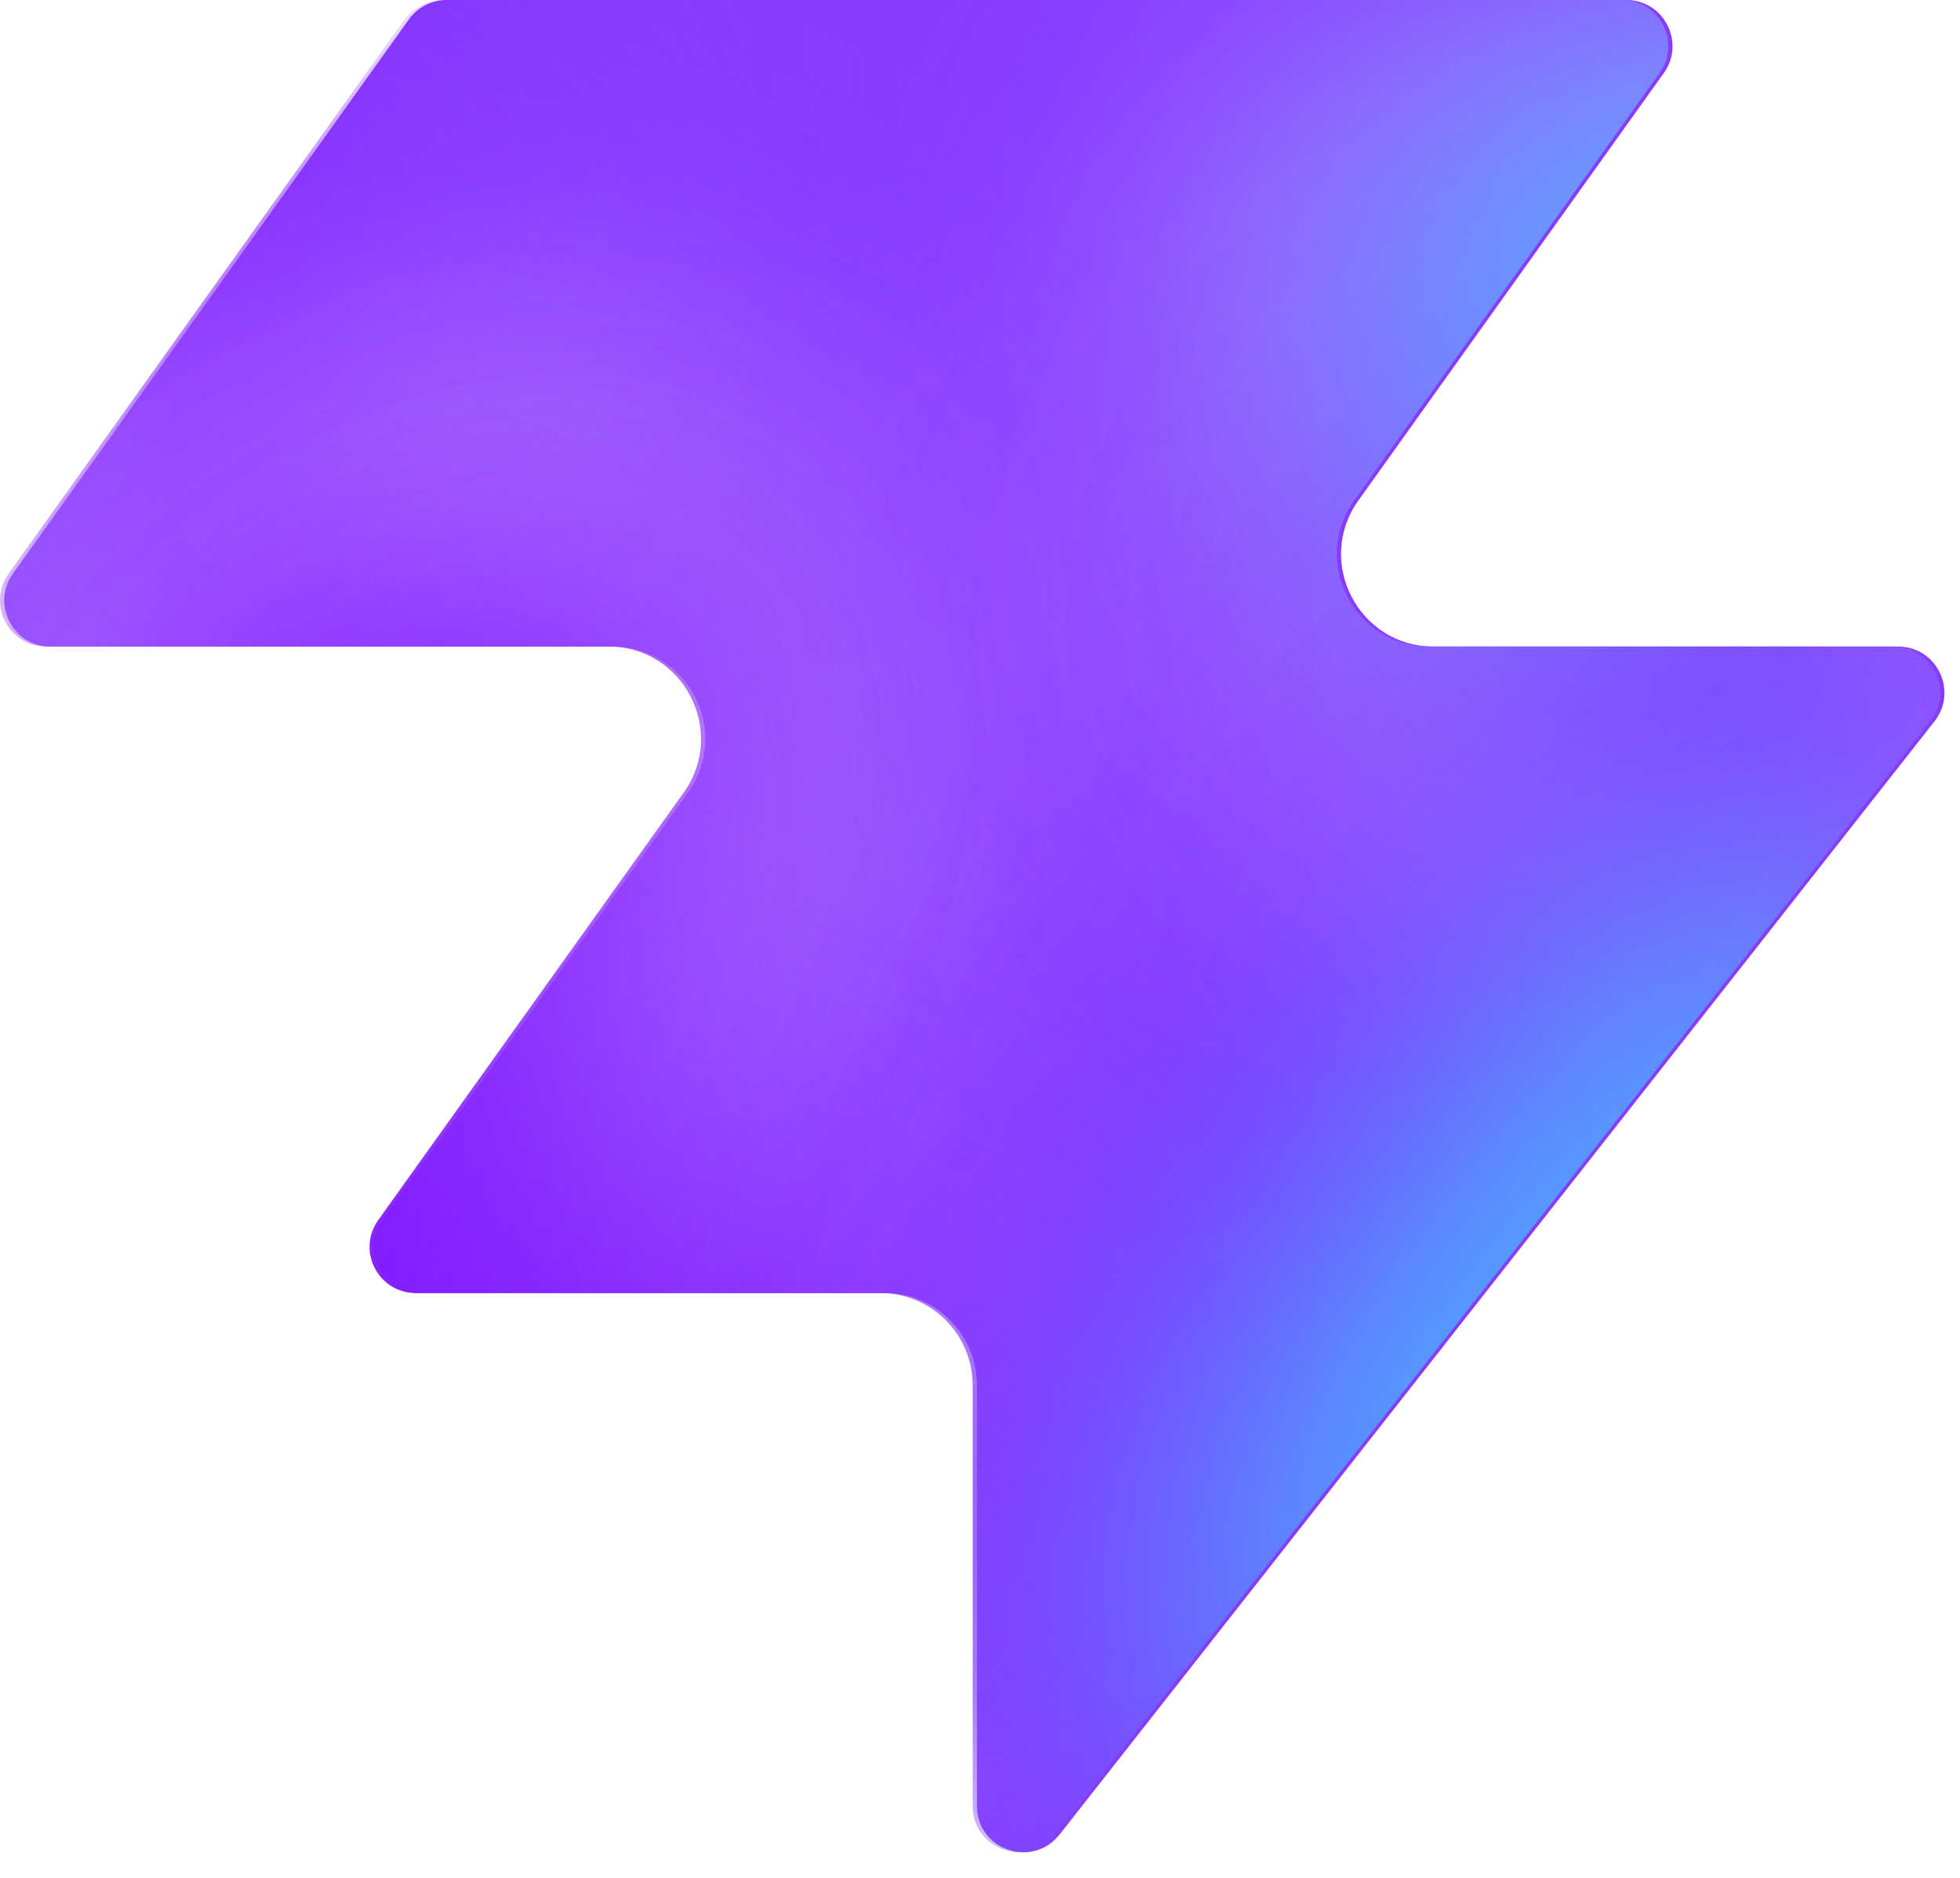
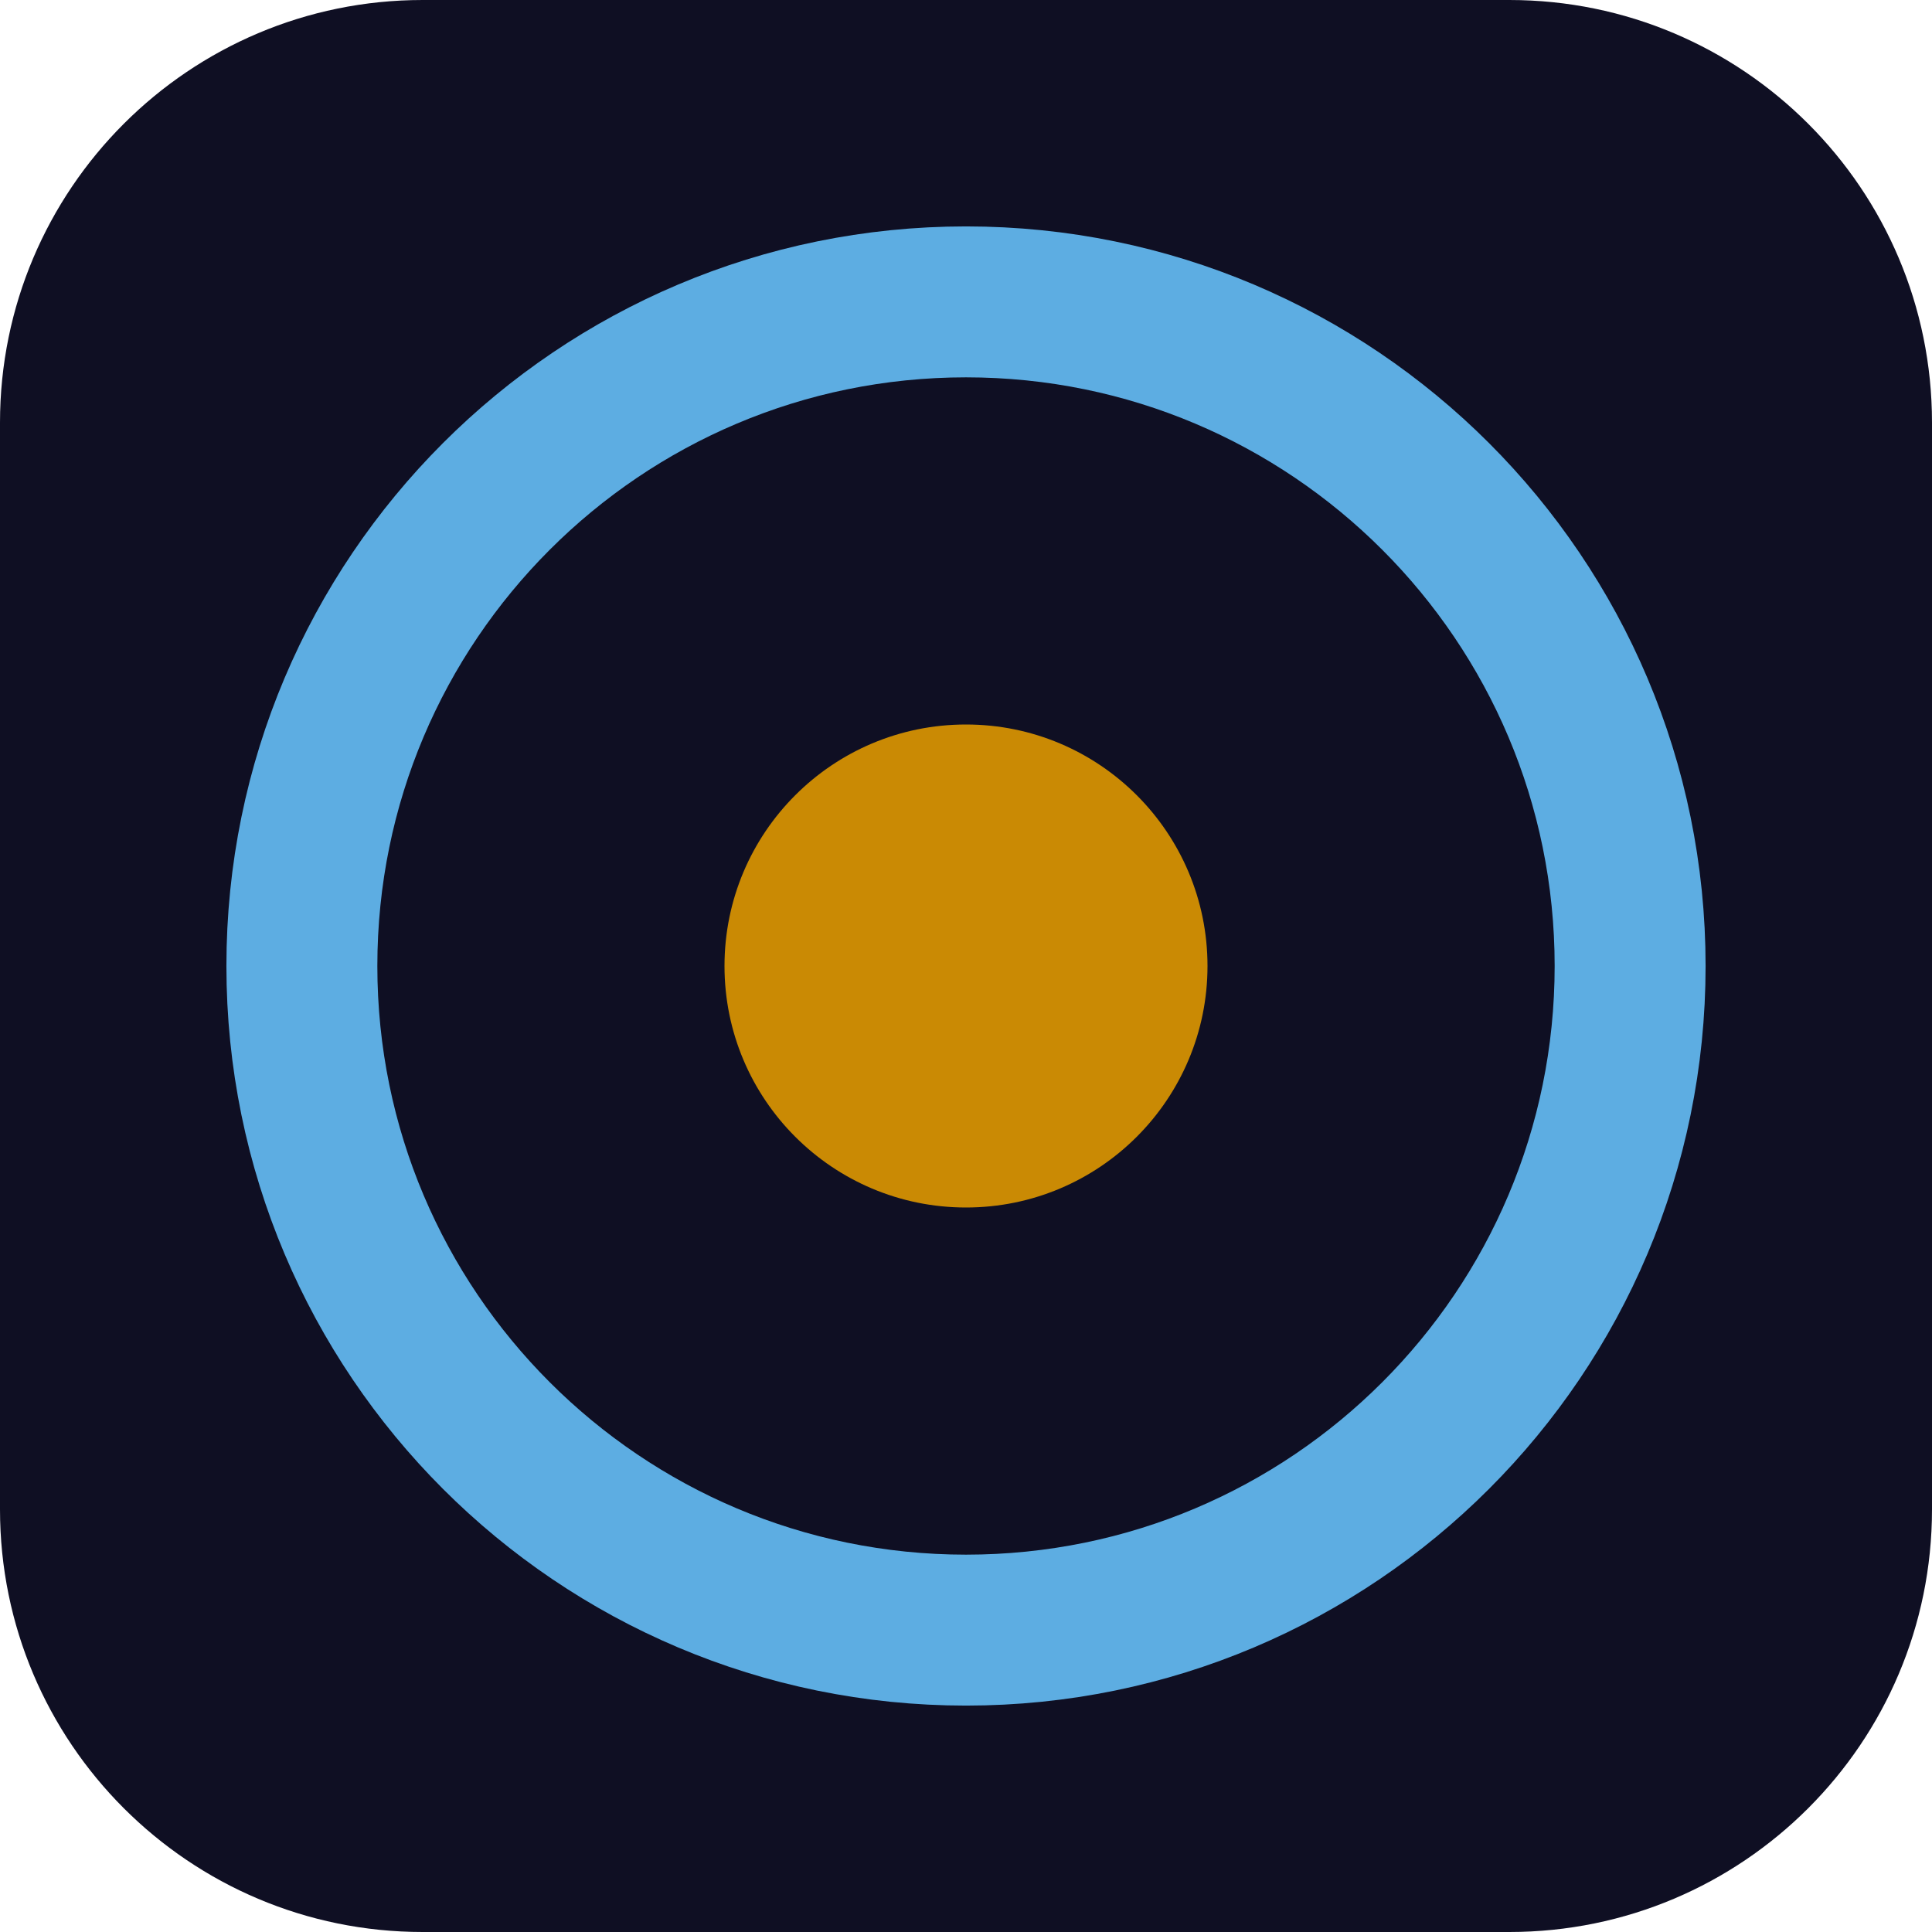
- <svg xmlns="http://www.w3.org/2000/svg" width="48" height="46" fill="none" viewBox="0 0 48 46">
-   <path fill="#863bff" d="M25.946 44.938c-.664.845-2.021.375-2.021-.698V33.937a2.26 2.26 0 0 0-2.262-2.262H10.287c-.92 0-1.456-1.04-.92-1.788l7.48-10.471c1.07-1.497 0-3.578-1.842-3.578H1.237c-.92 0-1.456-1.04-.92-1.788L10.013.474c.214-.297.556-.474.92-.474h28.894c.92 0 1.456 1.04.92 1.788l-7.48 10.471c-1.07 1.498 0 3.579 1.842 3.579h11.377c.943 0 1.473 1.088.89 1.83L25.947 44.94z" style="fill:#863bff;fill:color(display-p3 .525 .23 1);fill-opacity:1" />
-   <mask id="a" width="48" height="46" x="0" y="0" maskUnits="userSpaceOnUse" style="mask-type:alpha">
-     <path fill="#000" d="M25.842 44.938c-.664.844-2.021.375-2.021-.698V33.937a2.26 2.26 0 0 0-2.262-2.262H10.183c-.92 0-1.456-1.04-.92-1.788l7.48-10.471c1.07-1.498 0-3.579-1.842-3.579H1.133c-.92 0-1.456-1.04-.92-1.787L9.91.473c.214-.297.556-.474.92-.474h28.894c.92 0 1.456 1.04.92 1.788l-7.48 10.471c-1.07 1.498 0 3.578 1.842 3.578h11.377c.943 0 1.473 1.088.89 1.832L25.843 44.94z" style="fill:#000;fill-opacity:1" />
-   </mask>
-   <g mask="url(#a)">
-     <g filter="url(#b)">
-       <ellipse cx="5.508" cy="14.704" fill="#ede6ff" rx="5.508" ry="14.704" style="fill:#ede6ff;fill:color(display-p3 .927 .903 1);fill-opacity:1" transform="matrix(.00324 1 1 -.00324 -4.47 31.516)" />
-     </g>
-     <g filter="url(#c)">
-       <ellipse cx="10.399" cy="29.851" fill="#ede6ff" rx="10.399" ry="29.851" style="fill:#ede6ff;fill:color(display-p3 .927 .903 1);fill-opacity:1" transform="matrix(.00324 1 1 -.00324 -39.328 7.883)" />
-     </g>
-     <g filter="url(#d)">
-       <ellipse cx="5.508" cy="30.487" fill="#7e14ff" rx="5.508" ry="30.487" style="fill:#7e14ff;fill:color(display-p3 .492 .077 1);fill-opacity:1" transform="rotate(89.814 -25.913 -14.639)scale(1 -1)" />
-     </g>
-     <g filter="url(#e)">
-       <ellipse cx="5.508" cy="30.599" fill="#7e14ff" rx="5.508" ry="30.599" style="fill:#7e14ff;fill:color(display-p3 .492 .077 1);fill-opacity:1" transform="rotate(89.814 -32.644 -3.334)scale(1 -1)" />
-     </g>
-     <g filter="url(#f)">
-       <ellipse cx="5.508" cy="30.599" fill="#7e14ff" rx="5.508" ry="30.599" style="fill:#7e14ff;fill:color(display-p3 .492 .077 1);fill-opacity:1" transform="matrix(.00324 1 1 -.00324 -34.34 30.47)" />
-     </g>
-     <g filter="url(#g)">
-       <ellipse cx="14.072" cy="22.078" fill="#ede6ff" rx="14.072" ry="22.078" style="fill:#ede6ff;fill:color(display-p3 .927 .903 1);fill-opacity:1" transform="rotate(93.35 24.506 48.493)scale(-1 1)" />
-     </g>
-     <g filter="url(#h)">
-       <ellipse cx="3.47" cy="21.501" fill="#7e14ff" rx="3.47" ry="21.501" style="fill:#7e14ff;fill:color(display-p3 .492 .077 1);fill-opacity:1" transform="rotate(89.009 28.708 47.59)scale(-1 1)" />
-     </g>
-     <g filter="url(#i)">
-       <ellipse cx="3.47" cy="21.501" fill="#7e14ff" rx="3.47" ry="21.501" style="fill:#7e14ff;fill:color(display-p3 .492 .077 1);fill-opacity:1" transform="rotate(89.009 28.708 47.59)scale(-1 1)" />
-     </g>
-     <g filter="url(#j)">
-       <ellipse cx=".387" cy="8.972" fill="#7e14ff" rx="4.407" ry="29.108" style="fill:#7e14ff;fill:color(display-p3 .492 .077 1);fill-opacity:1" transform="rotate(39.51 .387 8.972)" />
-     </g>
-     <g filter="url(#k)">
-       <ellipse cx="47.523" cy="-6.092" fill="#7e14ff" rx="4.407" ry="29.108" style="fill:#7e14ff;fill:color(display-p3 .492 .077 1);fill-opacity:1" transform="rotate(37.892 47.523 -6.092)" />
-     </g>
-     <g filter="url(#l)">
-       <ellipse cx="41.412" cy="6.333" fill="#47bfff" rx="5.971" ry="9.665" style="fill:#47bfff;fill:color(display-p3 .28 .748 1);fill-opacity:1" transform="rotate(37.892 41.412 6.333)" />
-     </g>
-     <g filter="url(#m)">
-       <ellipse cx="-1.879" cy="38.332" fill="#7e14ff" rx="4.407" ry="29.108" style="fill:#7e14ff;fill:color(display-p3 .492 .077 1);fill-opacity:1" transform="rotate(37.892 -1.88 38.332)" />
-     </g>
-     <g filter="url(#n)">
-       <ellipse cx="-1.879" cy="38.332" fill="#7e14ff" rx="4.407" ry="29.108" style="fill:#7e14ff;fill:color(display-p3 .492 .077 1);fill-opacity:1" transform="rotate(37.892 -1.88 38.332)" />
-     </g>
-     <g filter="url(#o)">
-       <ellipse cx="35.651" cy="29.907" fill="#7e14ff" rx="4.407" ry="29.108" style="fill:#7e14ff;fill:color(display-p3 .492 .077 1);fill-opacity:1" transform="rotate(37.892 35.651 29.907)" />
-     </g>
-     <g filter="url(#p)">
-       <ellipse cx="38.418" cy="32.4" fill="#47bfff" rx="5.971" ry="15.297" style="fill:#47bfff;fill:color(display-p3 .28 .748 1);fill-opacity:1" transform="rotate(37.892 38.418 32.4)" />
-     </g>
-   </g>
-   <defs>
-     <filter id="b" width="60.045" height="41.654" x="-19.77" y="16.149" color-interpolation-filters="sRGB" filterUnits="userSpaceOnUse">
-       <feFlood flood-opacity="0" result="BackgroundImageFix" />
-       <feBlend in="SourceGraphic" in2="BackgroundImageFix" result="shape" />
-       <feGaussianBlur result="effect1_foregroundBlur_2002_17158" stdDeviation="7.659" />
-     </filter>
-     <filter id="c" width="90.34" height="51.437" x="-54.613" y="-7.533" color-interpolation-filters="sRGB" filterUnits="userSpaceOnUse">
-       <feFlood flood-opacity="0" result="BackgroundImageFix" />
-       <feBlend in="SourceGraphic" in2="BackgroundImageFix" result="shape" />
-       <feGaussianBlur result="effect1_foregroundBlur_2002_17158" stdDeviation="7.659" />
-     </filter>
-     <filter id="d" width="79.355" height="29.4" x="-49.64" y="2.03" color-interpolation-filters="sRGB" filterUnits="userSpaceOnUse">
-       <feFlood flood-opacity="0" result="BackgroundImageFix" />
-       <feBlend in="SourceGraphic" in2="BackgroundImageFix" result="shape" />
-       <feGaussianBlur result="effect1_foregroundBlur_2002_17158" stdDeviation="4.596" />
-     </filter>
-     <filter id="e" width="79.579" height="29.4" x="-45.045" y="20.029" color-interpolation-filters="sRGB" filterUnits="userSpaceOnUse">
-       <feFlood flood-opacity="0" result="BackgroundImageFix" />
-       <feBlend in="SourceGraphic" in2="BackgroundImageFix" result="shape" />
-       <feGaussianBlur result="effect1_foregroundBlur_2002_17158" stdDeviation="4.596" />
-     </filter>
-     <filter id="f" width="79.579" height="29.4" x="-43.513" y="21.178" color-interpolation-filters="sRGB" filterUnits="userSpaceOnUse">
-       <feFlood flood-opacity="0" result="BackgroundImageFix" />
-       <feBlend in="SourceGraphic" in2="BackgroundImageFix" result="shape" />
-       <feGaussianBlur result="effect1_foregroundBlur_2002_17158" stdDeviation="4.596" />
-     </filter>
-     <filter id="g" width="74.749" height="58.852" x="15.756" y="-17.901" color-interpolation-filters="sRGB" filterUnits="userSpaceOnUse">
-       <feFlood flood-opacity="0" result="BackgroundImageFix" />
-       <feBlend in="SourceGraphic" in2="BackgroundImageFix" result="shape" />
-       <feGaussianBlur result="effect1_foregroundBlur_2002_17158" stdDeviation="7.659" />
-     </filter>
-     <filter id="h" width="61.377" height="25.362" x="23.548" y="2.284" color-interpolation-filters="sRGB" filterUnits="userSpaceOnUse">
-       <feFlood flood-opacity="0" result="BackgroundImageFix" />
-       <feBlend in="SourceGraphic" in2="BackgroundImageFix" result="shape" />
-       <feGaussianBlur result="effect1_foregroundBlur_2002_17158" stdDeviation="4.596" />
-     </filter>
-     <filter id="i" width="61.377" height="25.362" x="23.548" y="2.284" color-interpolation-filters="sRGB" filterUnits="userSpaceOnUse">
-       <feFlood flood-opacity="0" result="BackgroundImageFix" />
-       <feBlend in="SourceGraphic" in2="BackgroundImageFix" result="shape" />
-       <feGaussianBlur result="effect1_foregroundBlur_2002_17158" stdDeviation="4.596" />
-     </filter>
-     <filter id="j" width="56.045" height="63.649" x="-27.636" y="-22.853" color-interpolation-filters="sRGB" filterUnits="userSpaceOnUse">
-       <feFlood flood-opacity="0" result="BackgroundImageFix" />
-       <feBlend in="SourceGraphic" in2="BackgroundImageFix" result="shape" />
-       <feGaussianBlur result="effect1_foregroundBlur_2002_17158" stdDeviation="4.596" />
-     </filter>
-     <filter id="k" width="54.814" height="64.646" x="20.116" y="-38.415" color-interpolation-filters="sRGB" filterUnits="userSpaceOnUse">
-       <feFlood flood-opacity="0" result="BackgroundImageFix" />
-       <feBlend in="SourceGraphic" in2="BackgroundImageFix" result="shape" />
-       <feGaussianBlur result="effect1_foregroundBlur_2002_17158" stdDeviation="4.596" />
-     </filter>
-     <filter id="l" width="33.541" height="35.313" x="24.641" y="-11.323" color-interpolation-filters="sRGB" filterUnits="userSpaceOnUse">
-       <feFlood flood-opacity="0" result="BackgroundImageFix" />
-       <feBlend in="SourceGraphic" in2="BackgroundImageFix" result="shape" />
-       <feGaussianBlur result="effect1_foregroundBlur_2002_17158" stdDeviation="4.596" />
-     </filter>
-     <filter id="m" width="54.814" height="64.646" x="-29.286" y="6.009" color-interpolation-filters="sRGB" filterUnits="userSpaceOnUse">
-       <feFlood flood-opacity="0" result="BackgroundImageFix" />
-       <feBlend in="SourceGraphic" in2="BackgroundImageFix" result="shape" />
-       <feGaussianBlur result="effect1_foregroundBlur_2002_17158" stdDeviation="4.596" />
-     </filter>
-     <filter id="n" width="54.814" height="64.646" x="-29.286" y="6.009" color-interpolation-filters="sRGB" filterUnits="userSpaceOnUse">
-       <feFlood flood-opacity="0" result="BackgroundImageFix" />
-       <feBlend in="SourceGraphic" in2="BackgroundImageFix" result="shape" />
-       <feGaussianBlur result="effect1_foregroundBlur_2002_17158" stdDeviation="4.596" />
-     </filter>
-     <filter id="o" width="54.814" height="64.646" x="8.244" y="-2.416" color-interpolation-filters="sRGB" filterUnits="userSpaceOnUse">
-       <feFlood flood-opacity="0" result="BackgroundImageFix" />
-       <feBlend in="SourceGraphic" in2="BackgroundImageFix" result="shape" />
-       <feGaussianBlur result="effect1_foregroundBlur_2002_17158" stdDeviation="4.596" />
-     </filter>
-     <filter id="p" width="39.409" height="43.623" x="18.713" y="10.588" color-interpolation-filters="sRGB" filterUnits="userSpaceOnUse">
-       <feFlood flood-opacity="0" result="BackgroundImageFix" />
-       <feBlend in="SourceGraphic" in2="BackgroundImageFix" result="shape" />
-       <feGaussianBlur result="effect1_foregroundBlur_2002_17158" stdDeviation="4.596" />
-     </filter>
-   </defs>
+ <svg xmlns="http://www.w3.org/2000/svg" viewBox="0 0 64 64">
+   <rect width="64" height="64" rx="14" fill="#0f0f23" />
+   <circle cx="32" cy="32" r="22" fill="none" stroke="#5dade2" stroke-width="5" />
+   <circle cx="32" cy="32" r="8" fill="#ca8a04" />
</svg>
